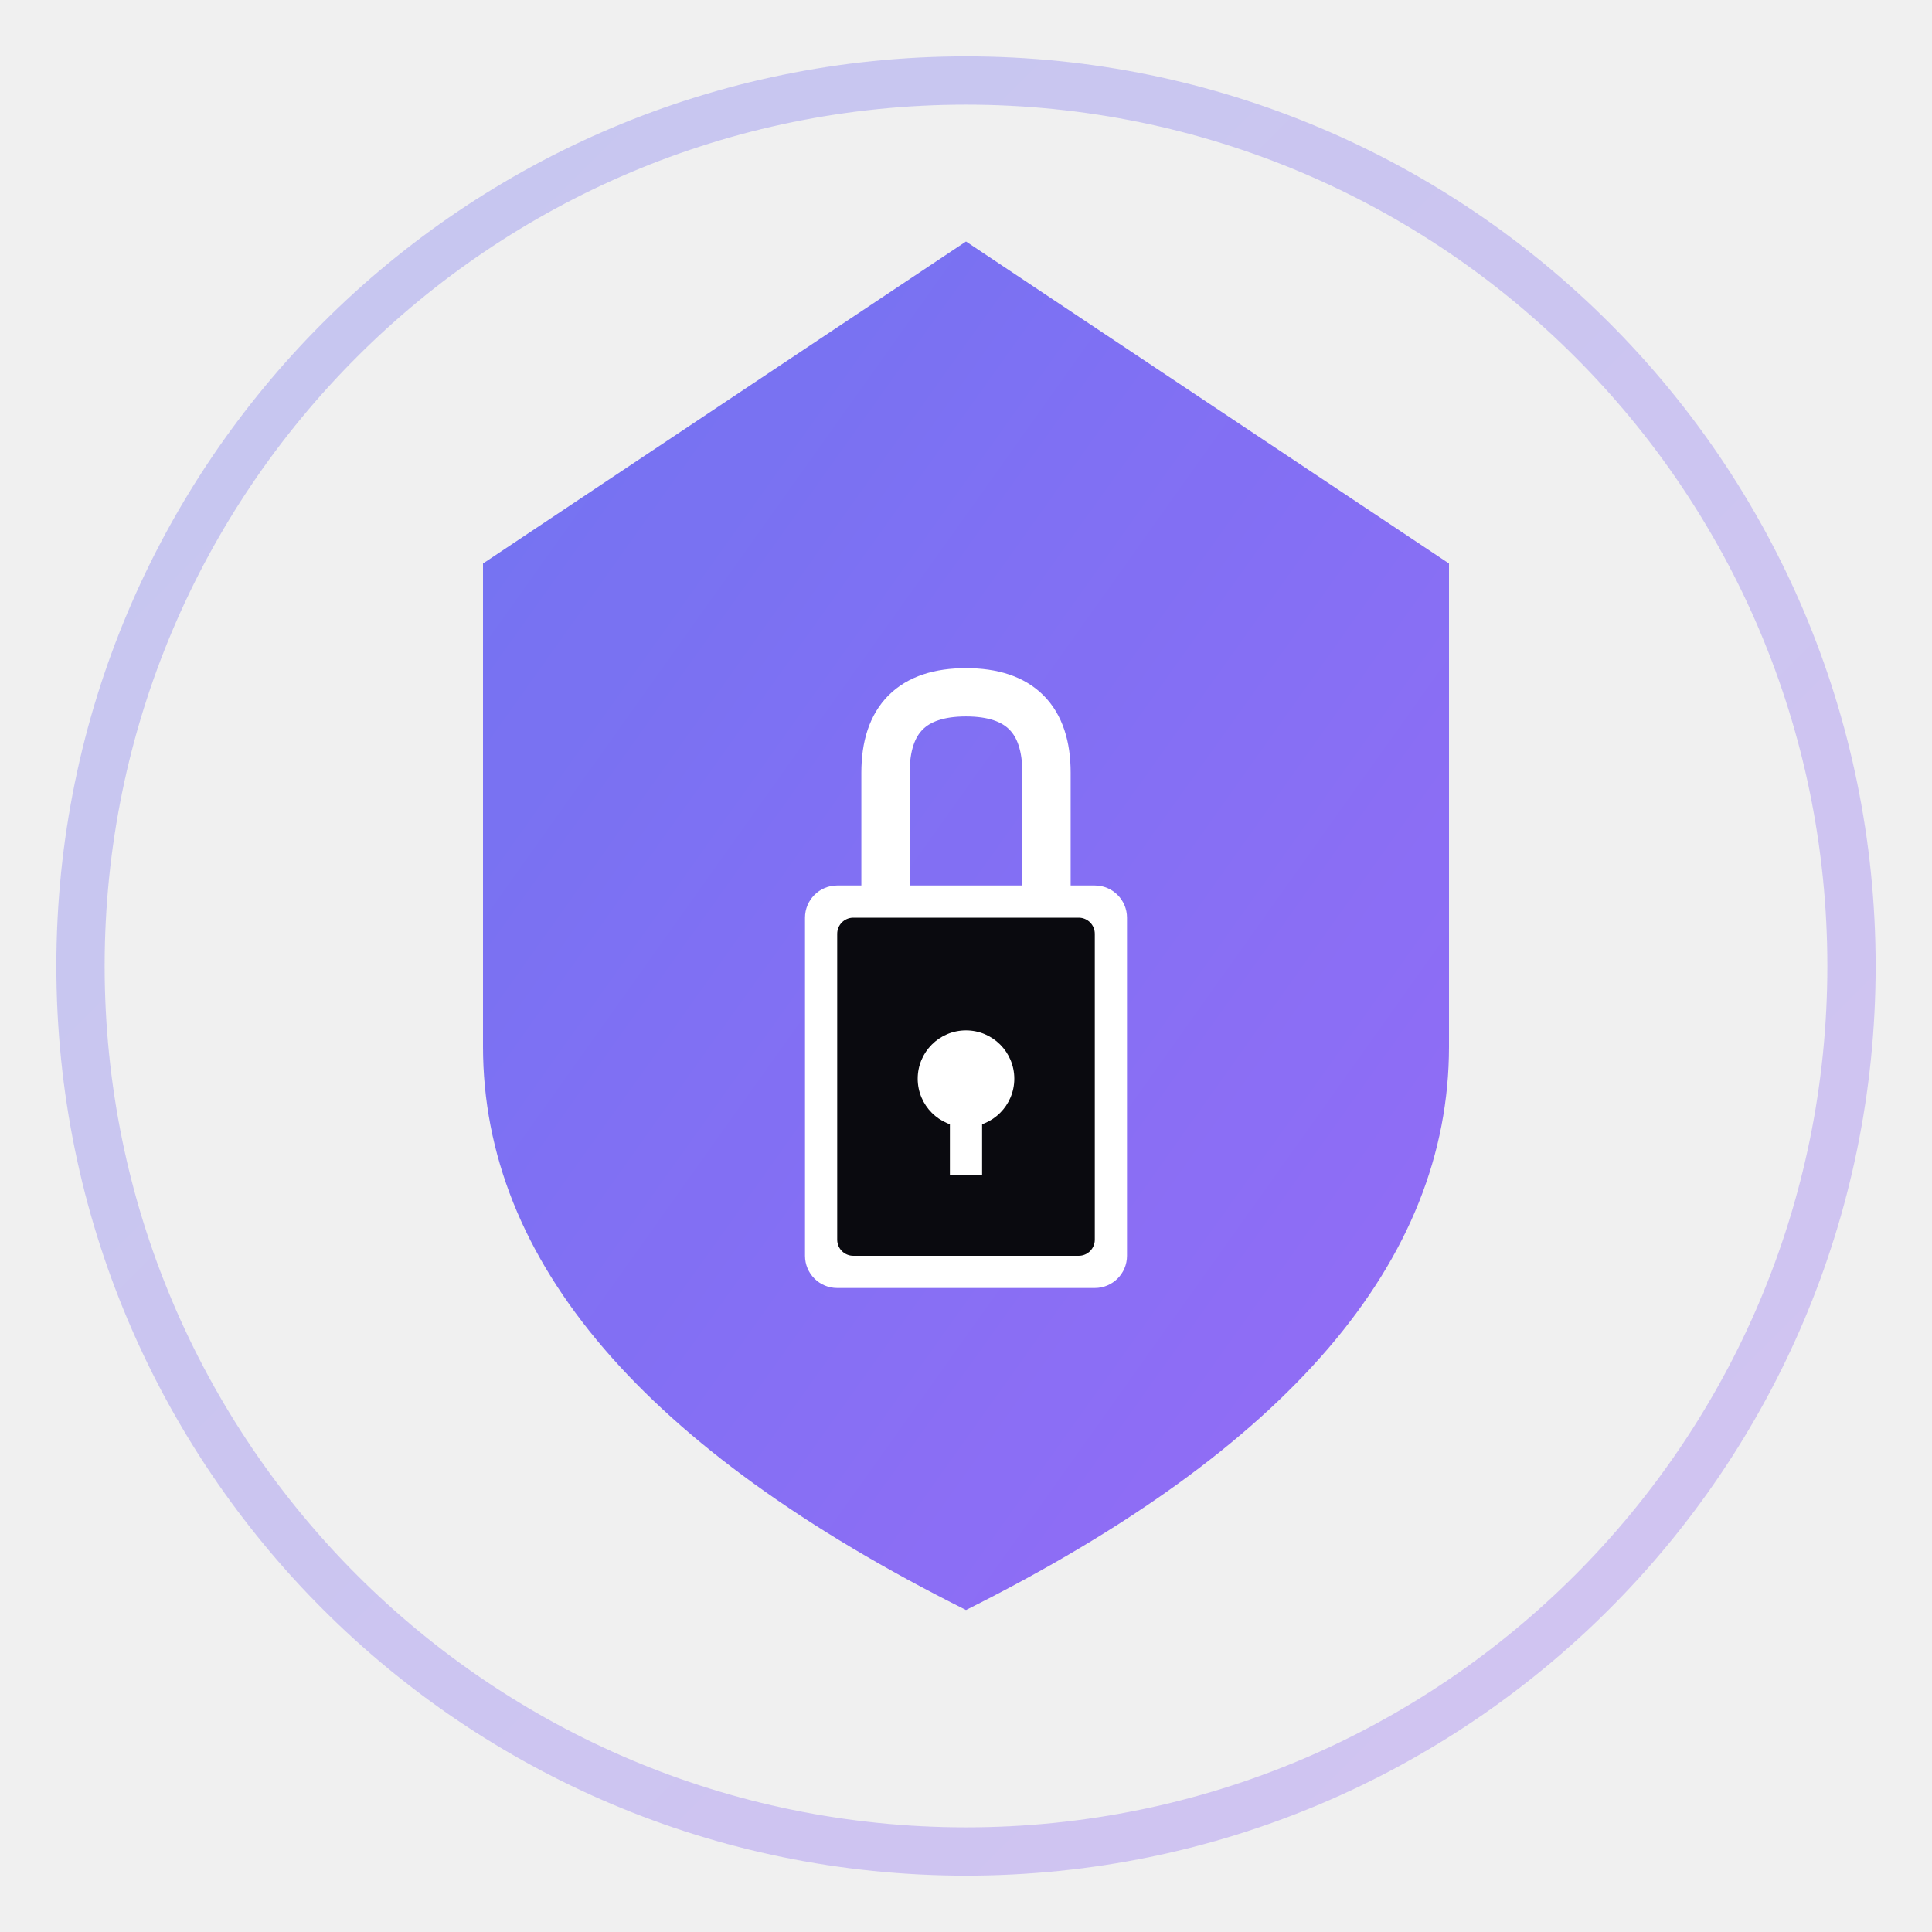
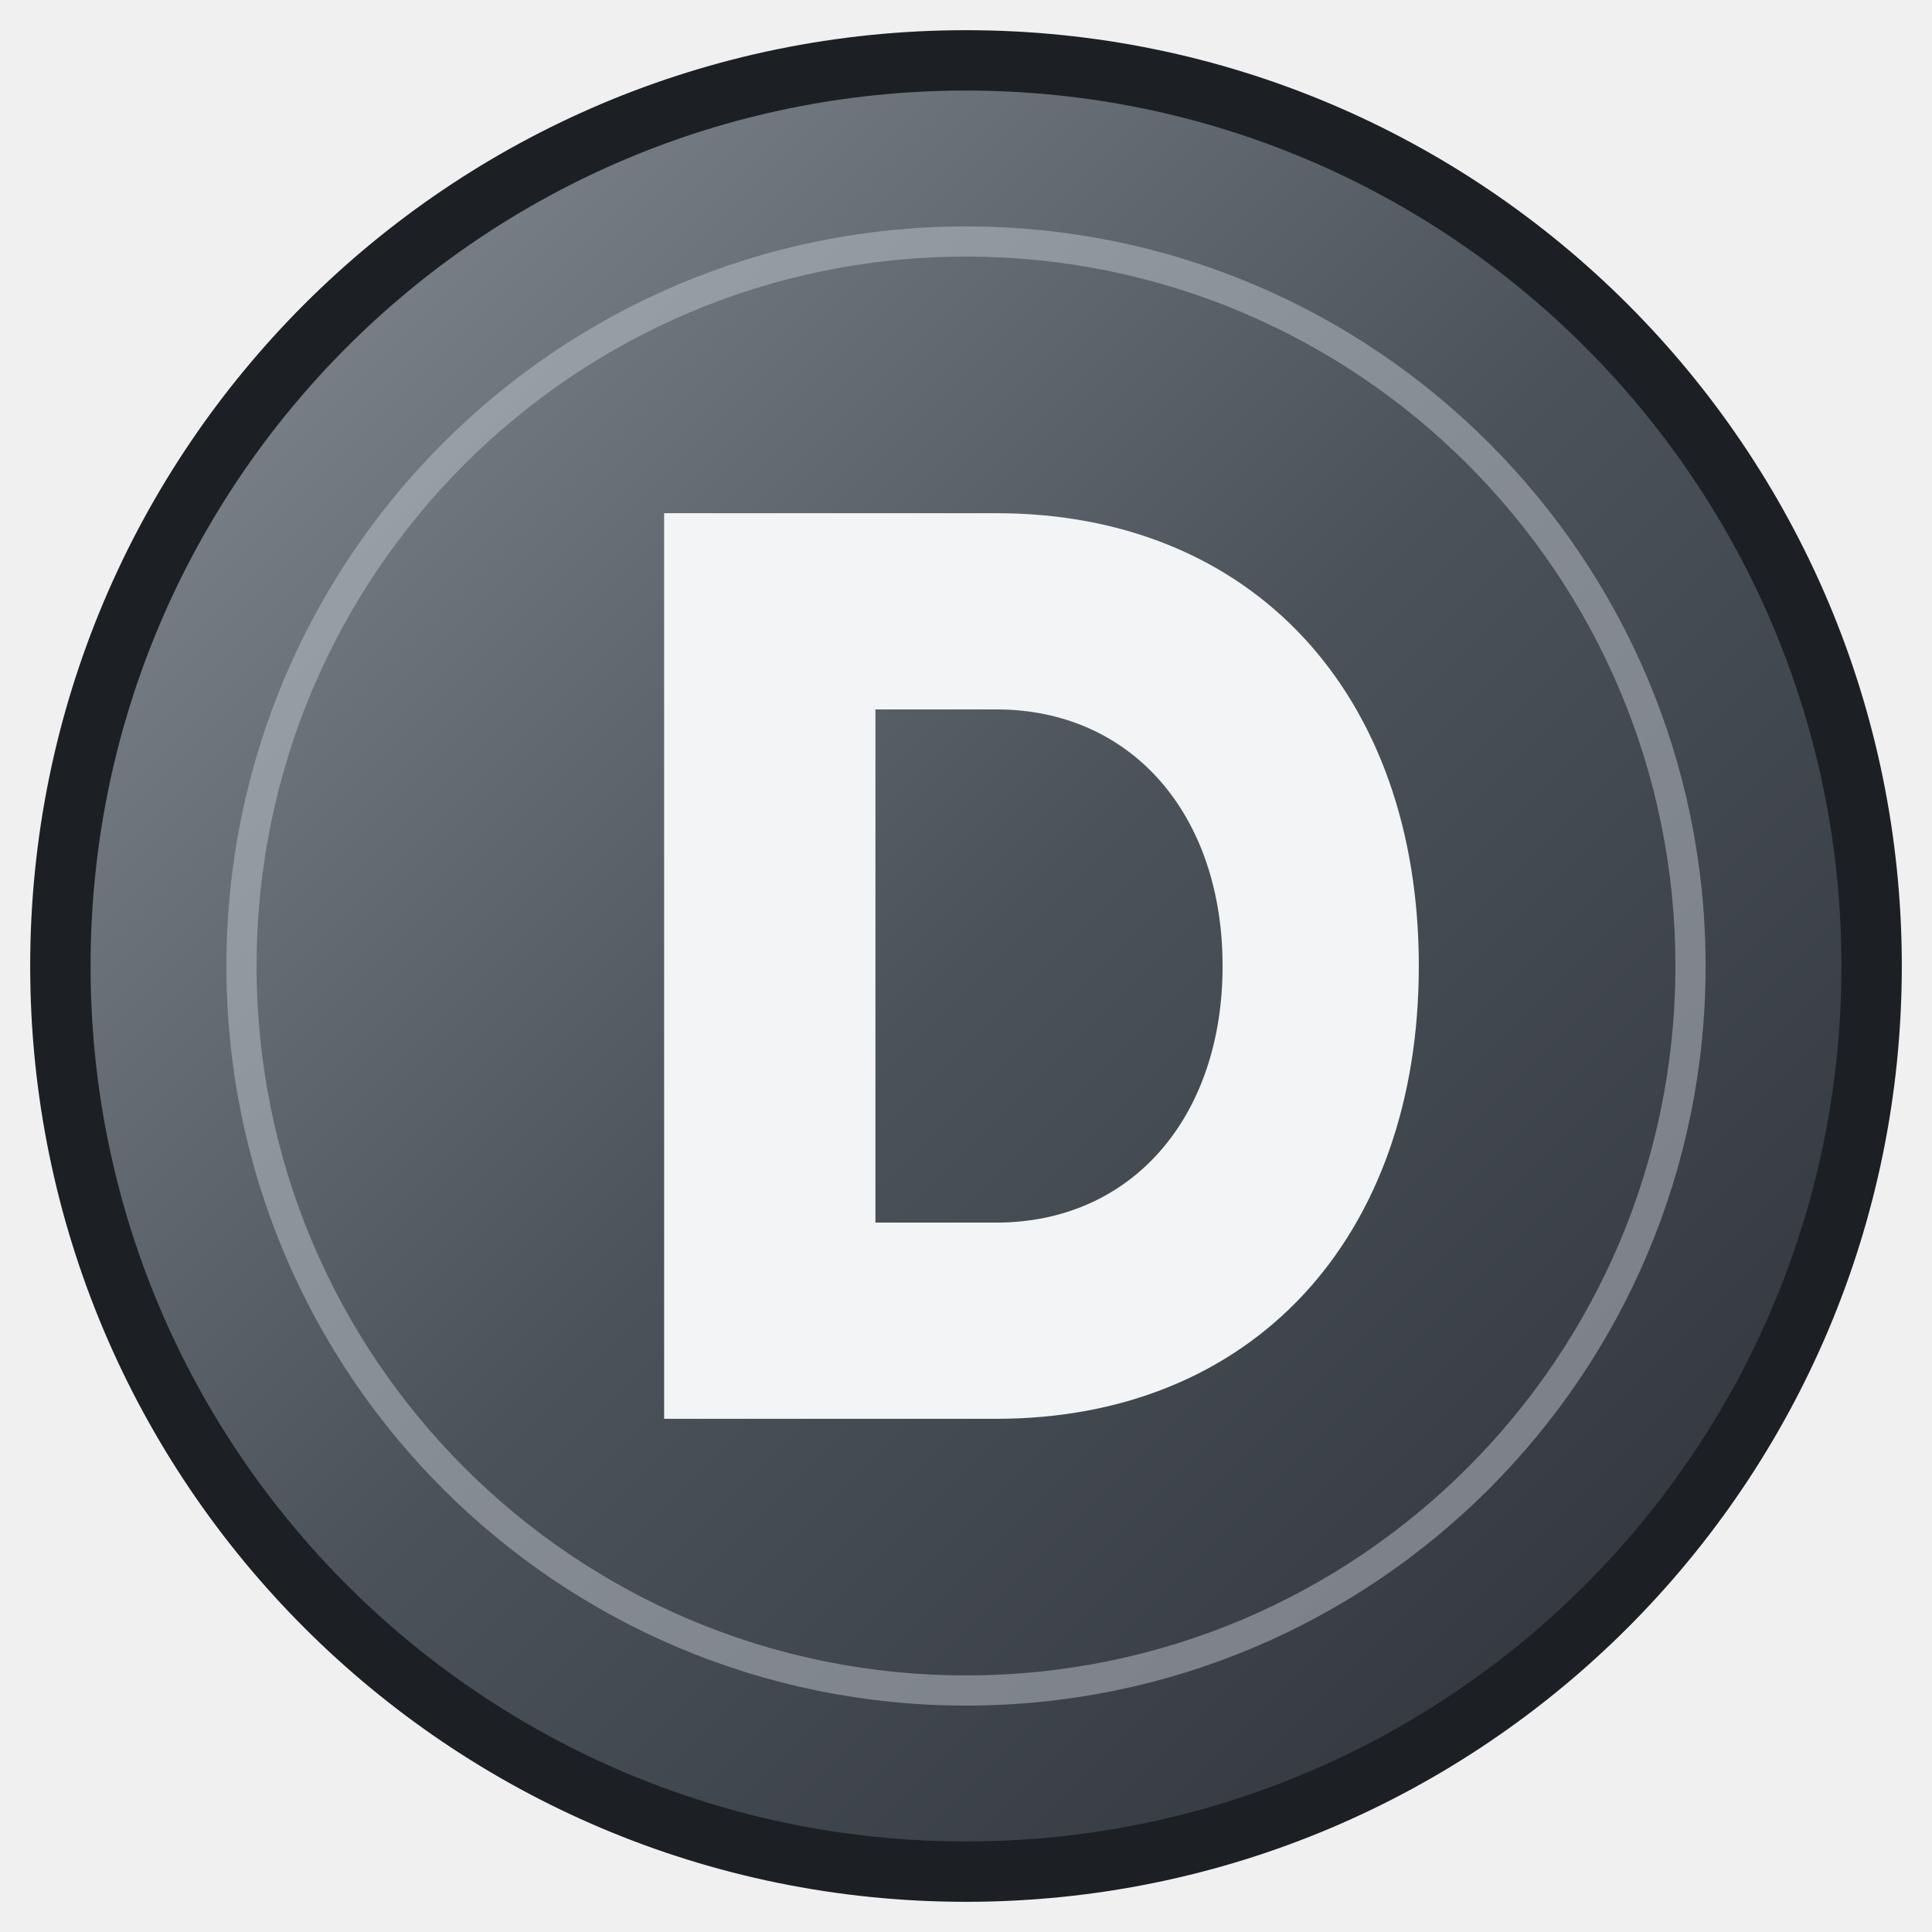
- <svg xmlns="http://www.w3.org/2000/svg" width="120" height="120" viewBox="0 0 120 120" fill="none">
+ <svg xmlns="http://www.w3.org/2000/svg" viewBox="0 0 128 128" width="128" height="128">
  <defs>
-     <linearGradient id="logoGradient" x1="0%" y1="0%" x2="100%" y2="100%">
-       <stop offset="0%" style="stop-color:#6366f1;stop-opacity:1" />
-       <stop offset="100%" style="stop-color:#8b5cf6;stop-opacity:1" />
+     <linearGradient id="iron" x1="0" y1="0" x2="1" y2="1">
+       <stop offset="0" stop-color="#8a9199" />
+       <stop offset="0.5" stop-color="#4b5259" />
+       <stop offset="1" stop-color="#2b3036" />
    </linearGradient>
  </defs>
-   <circle cx="60" cy="60" r="55" stroke="url(#logoGradient)" stroke-width="3" fill="none" opacity="0.3" />
-   <path d="M60 15 L90 35 L90 65 Q90 85 60 100 Q30 85 30 65 L30 35 Z" fill="url(#logoGradient)" opacity="0.9" />
-   <rect x="50" y="55" width="20" height="25" rx="2" fill="white" />
-   <rect x="52" y="57" width="16" height="21" rx="1" fill="#0a0a0f" />
-   <circle cx="60" cy="67" r="3" fill="white" />
-   <rect x="59" y="67" width="2" height="6" fill="white" />
-   <path d="M55 55 L55 48 Q55 43 60 43 Q65 43 65 48 L65 55" stroke="white" stroke-width="3" fill="none" stroke-linecap="round" />
+   <circle cx="64" cy="64" r="60" fill="url(#iron)" stroke="#1c2025" stroke-width="4" />
+   <circle cx="64" cy="64" r="48" fill="none" stroke="#c0c6cc" stroke-width="2" opacity="0.5" />
+   <path d="M44 34h22c17 0 28 12 28 30s-11 30-28 30H44zM58 47v34h8c9 0 15-7 15-17s-6-17-15-17z" fill="#f2f4f6" />
</svg>
